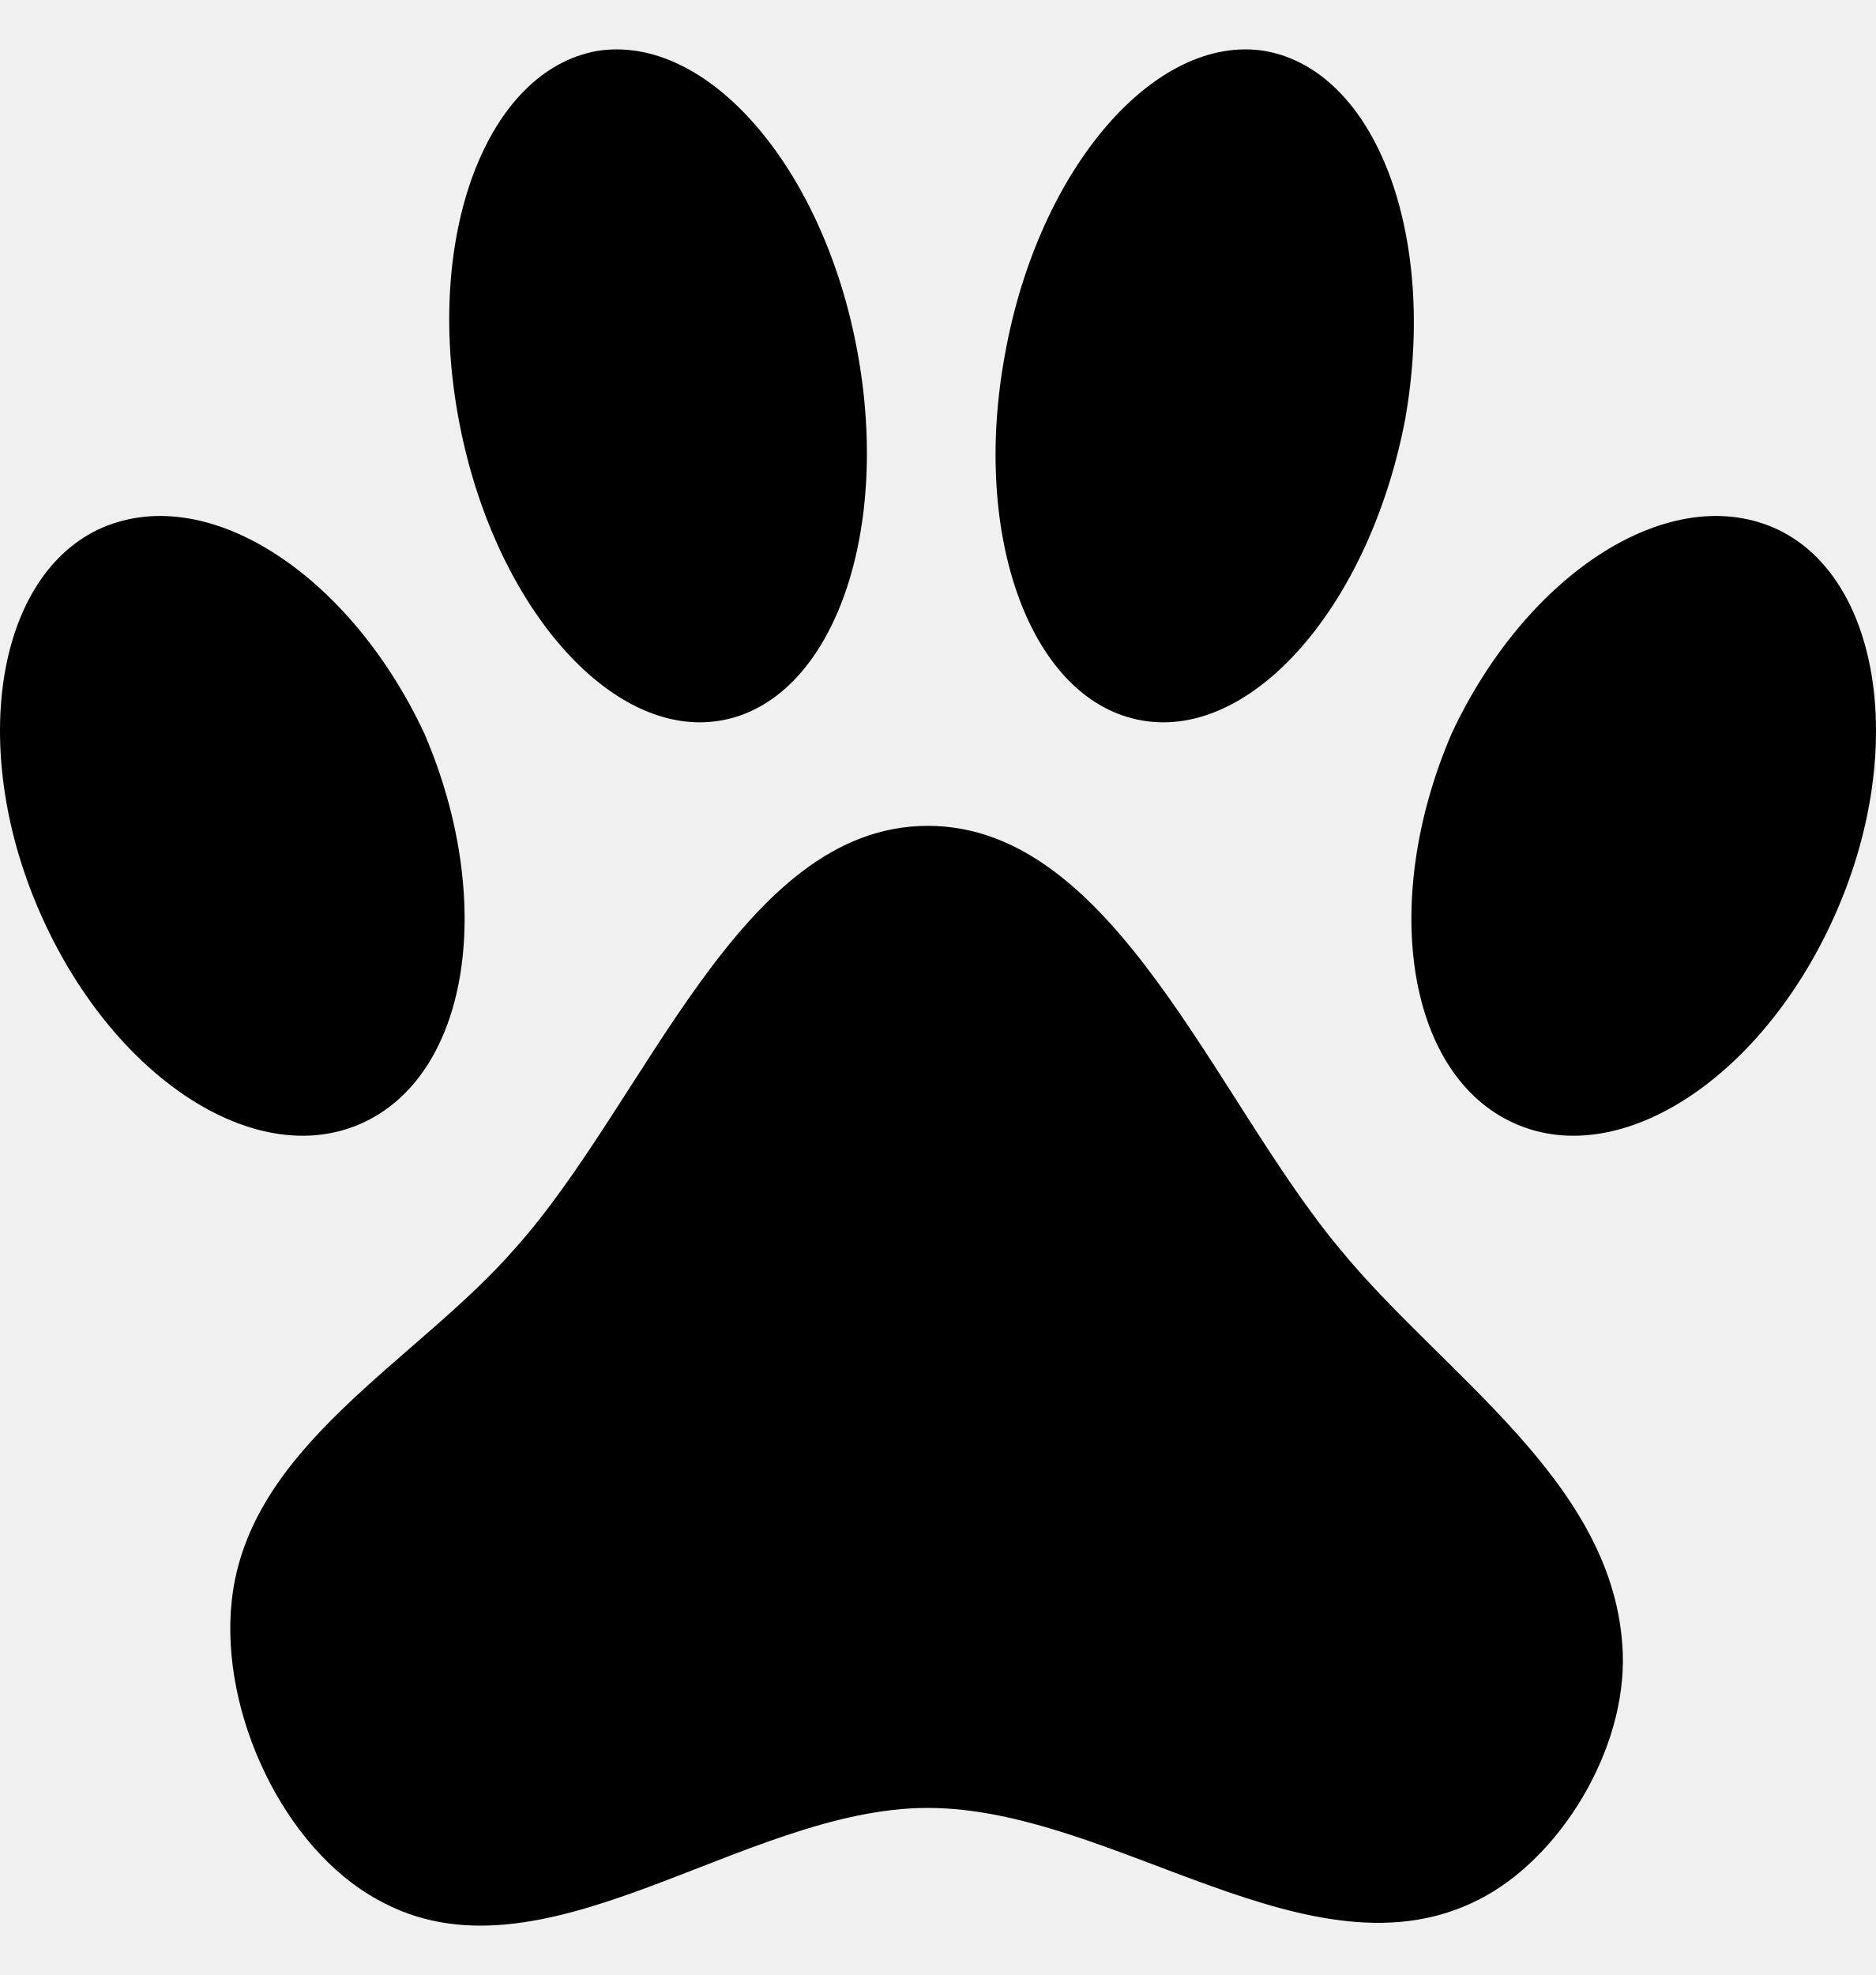
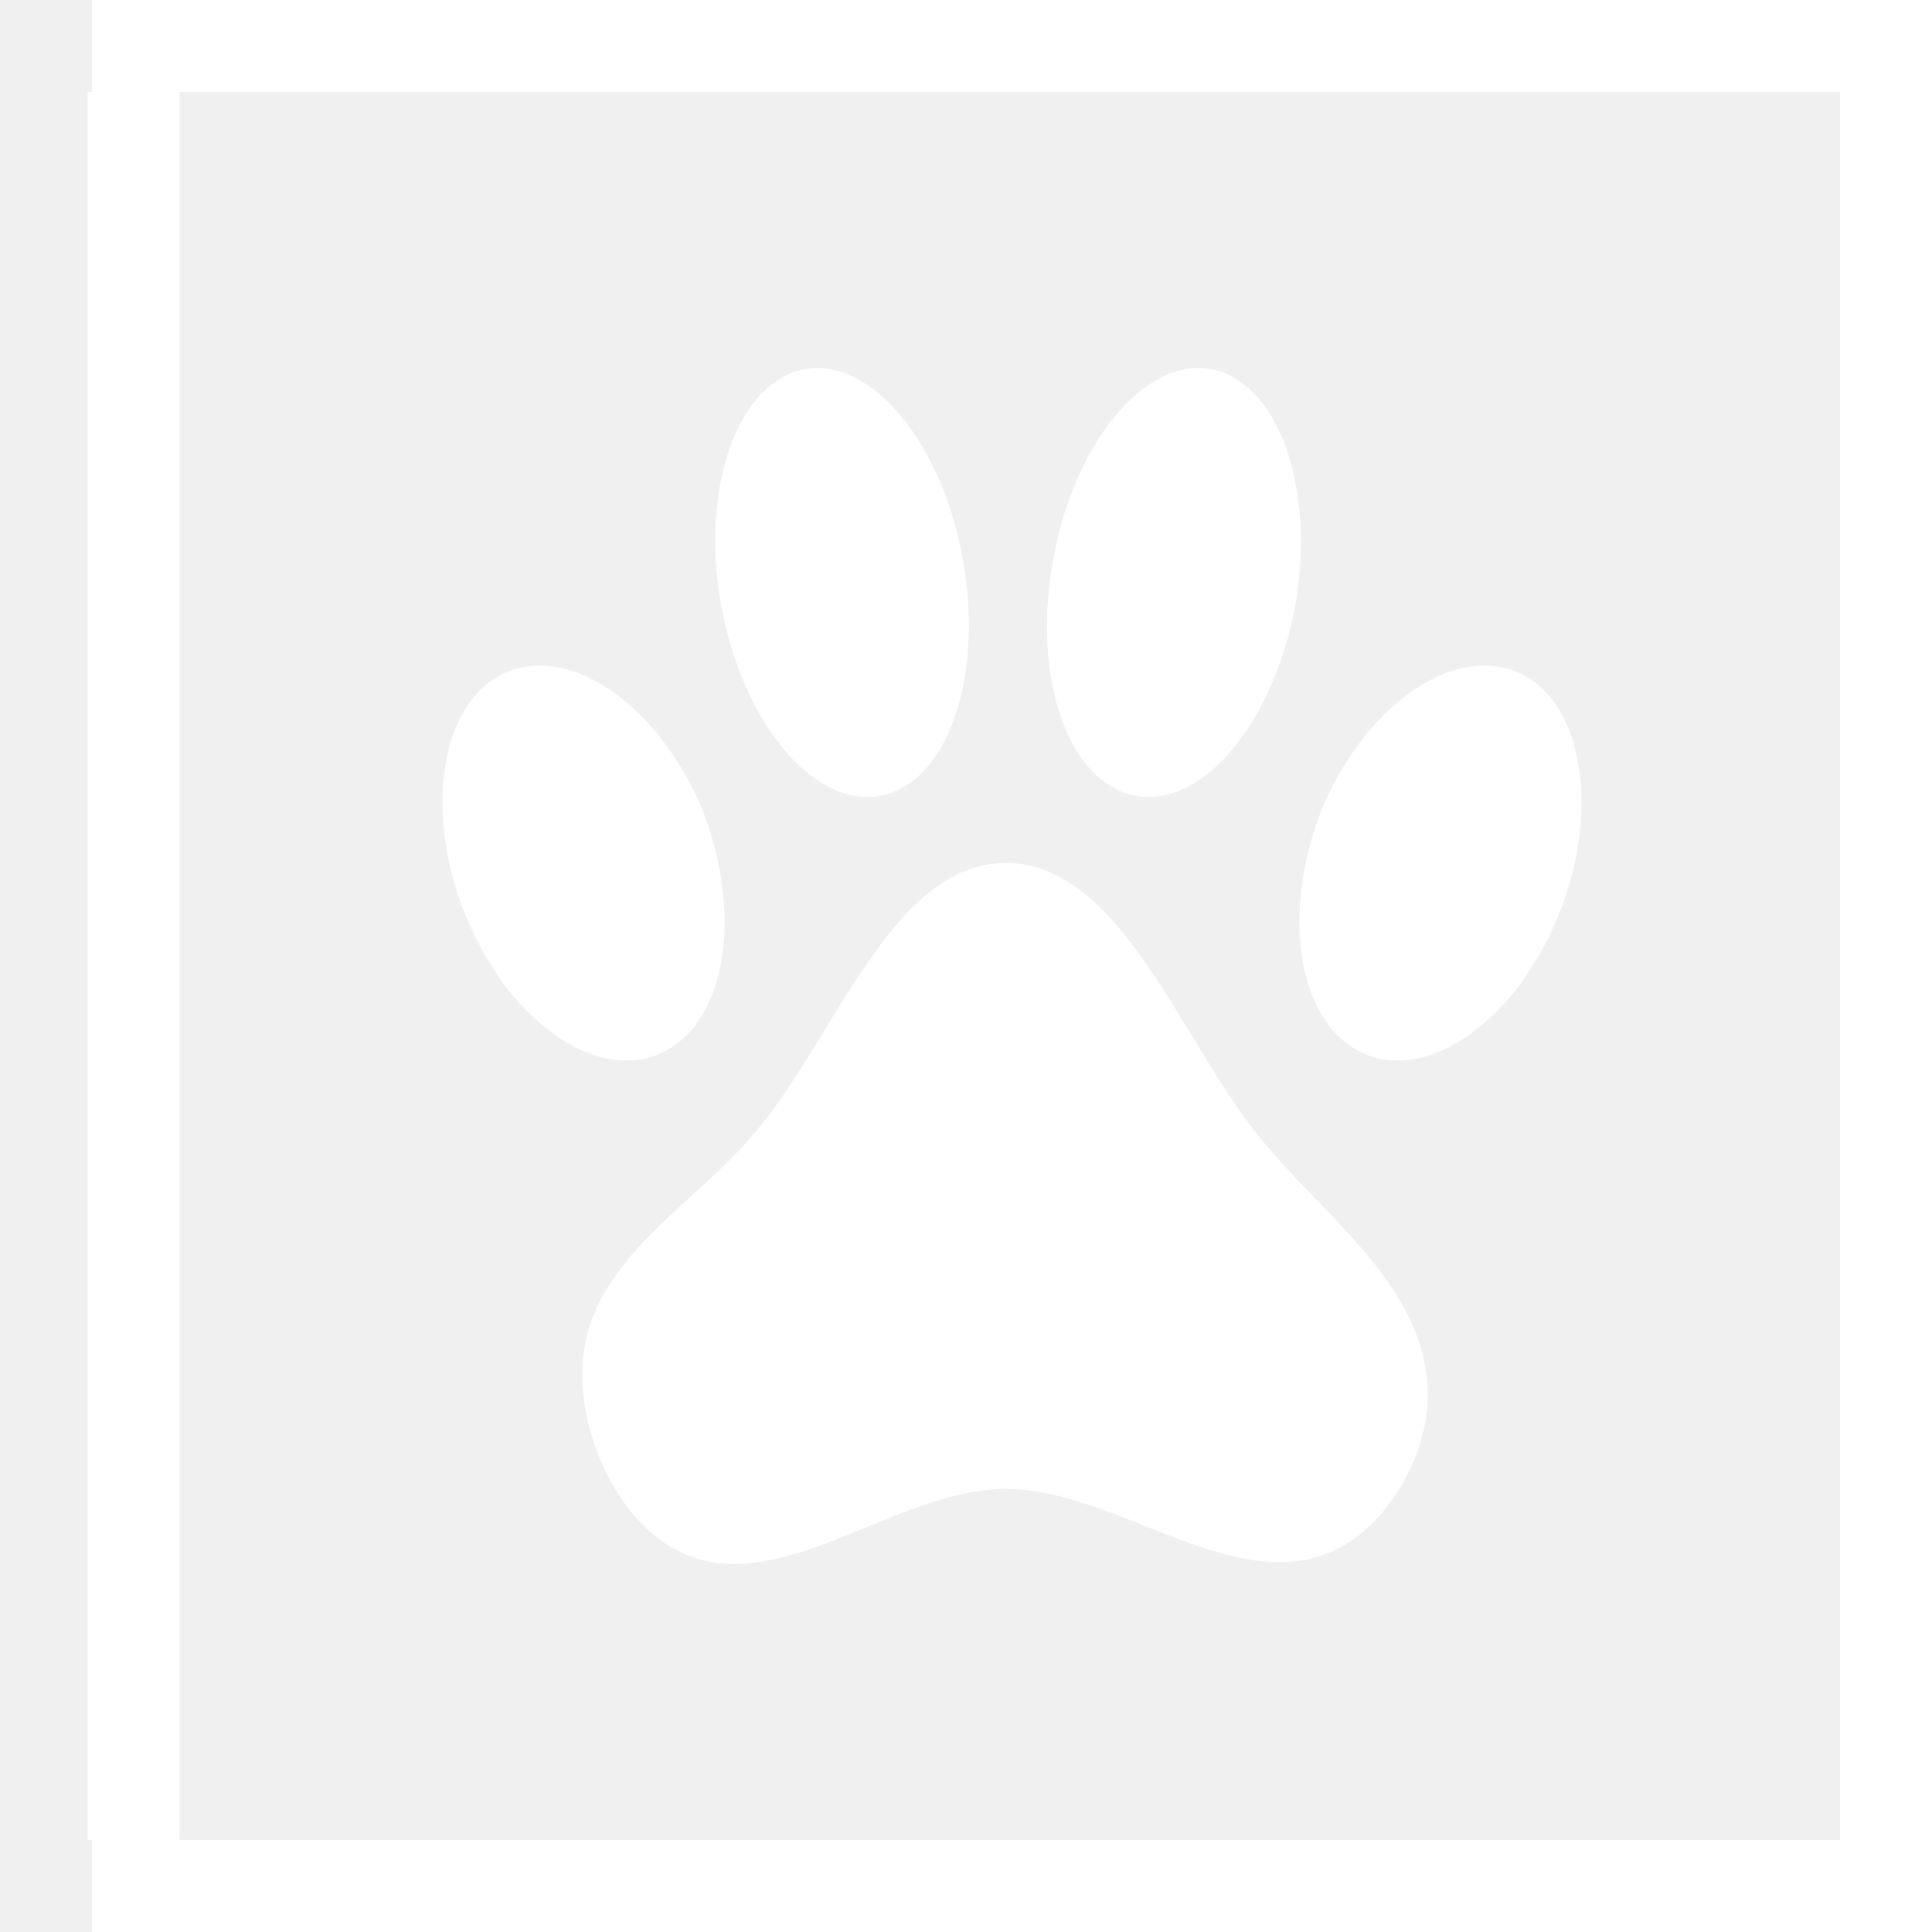
- <svg xmlns="http://www.w3.org/2000/svg" width="19" height="20" viewBox="0 0 19 20" fill="black">
-   <path d="M6.047 0.516C7.163 0.337 8.346 1.697 8.686 3.574C9.027 5.441 8.412 7.107 7.296 7.297C6.189 7.487 4.996 6.127 4.646 4.249C4.296 2.383 4.93 0.716 6.047 0.516ZM12.811 0.516C13.937 0.716 14.562 2.383 14.231 4.249C13.871 6.127 12.688 7.487 11.572 7.297C10.446 7.107 9.831 5.441 10.181 3.574C10.522 1.697 11.704 0.337 12.811 0.516ZM0.985 5.367C2.063 4.851 3.53 5.789 4.296 7.424C5.015 9.09 4.769 10.841 3.7 11.358C2.631 11.875 1.174 10.947 0.427 9.291C-0.321 7.635 -0.056 5.874 0.985 5.367ZM18.015 5.367C19.056 5.874 19.321 7.635 18.573 9.291C17.826 10.947 16.369 11.875 15.3 11.358C14.231 10.841 13.985 9.09 14.704 7.424C15.47 5.789 16.937 4.851 18.015 5.367ZM16.435 16.736C16.473 17.728 15.792 18.825 14.978 19.236C13.284 20.101 11.279 18.308 9.396 18.308C7.513 18.308 5.488 20.175 3.823 19.236C2.877 18.719 2.224 17.348 2.347 16.209C2.518 14.638 4.211 13.794 5.214 12.645C6.548 11.157 7.494 8.363 9.396 8.363C11.288 8.363 12.291 11.115 13.568 12.645C14.619 13.931 16.369 15.017 16.435 16.736Z" />
+ <svg xmlns="http://www.w3.org/2000/svg" width="21" height="21" viewBox="0 0 21 21" fill="none">
+   <path d="M8.75 4.011C9.477 3.888 10.248 4.819 10.47 6.104C10.692 7.381 10.291 8.521 9.563 8.651C8.842 8.781 8.065 7.85 7.837 6.565C7.609 5.288 8.022 4.148 8.75 4.011ZM13.158 4.011C13.892 4.148 14.298 5.288 14.083 6.565C13.848 7.85 13.078 8.781 12.35 8.651C11.617 8.521 11.216 7.381 11.444 6.104C11.666 4.819 12.437 3.888 13.158 4.011ZM5.451 7.33C6.154 6.977 7.11 7.619 7.609 8.737C8.078 9.878 7.917 11.075 7.221 11.429C6.524 11.783 5.575 11.148 5.088 10.015C4.6 8.882 4.773 7.677 5.451 7.33ZM16.549 7.33C17.227 7.677 17.399 8.882 16.913 10.015C16.425 11.148 15.476 11.783 14.779 11.429C14.083 11.075 13.922 9.878 14.391 8.737C14.89 7.619 15.846 6.977 16.549 7.33ZM15.519 15.109C15.544 15.787 15.1 16.538 14.57 16.819C13.466 17.411 12.159 16.184 10.932 16.184C9.705 16.184 8.386 17.462 7.301 16.819C6.684 16.466 6.259 15.528 6.339 14.748C6.45 13.673 7.554 13.096 8.207 12.309C9.076 11.292 9.693 9.38 10.932 9.38C12.165 9.38 12.819 11.263 13.651 12.309C14.335 13.19 15.476 13.933 15.519 15.109Z" fill="white" />
+   <line x1="1" y1="0.5" x2="21" y2="0.5" stroke="white" />
+   <line x1="1.452" y1="20" x2="1.452" y2="1" stroke="white" />
+   <line x1="20.5" y1="20" x2="20.5" y2="1" stroke="white" />
+   <line x1="1" y1="20.5" x2="21" y2="20.5" stroke="white" />
</svg>
